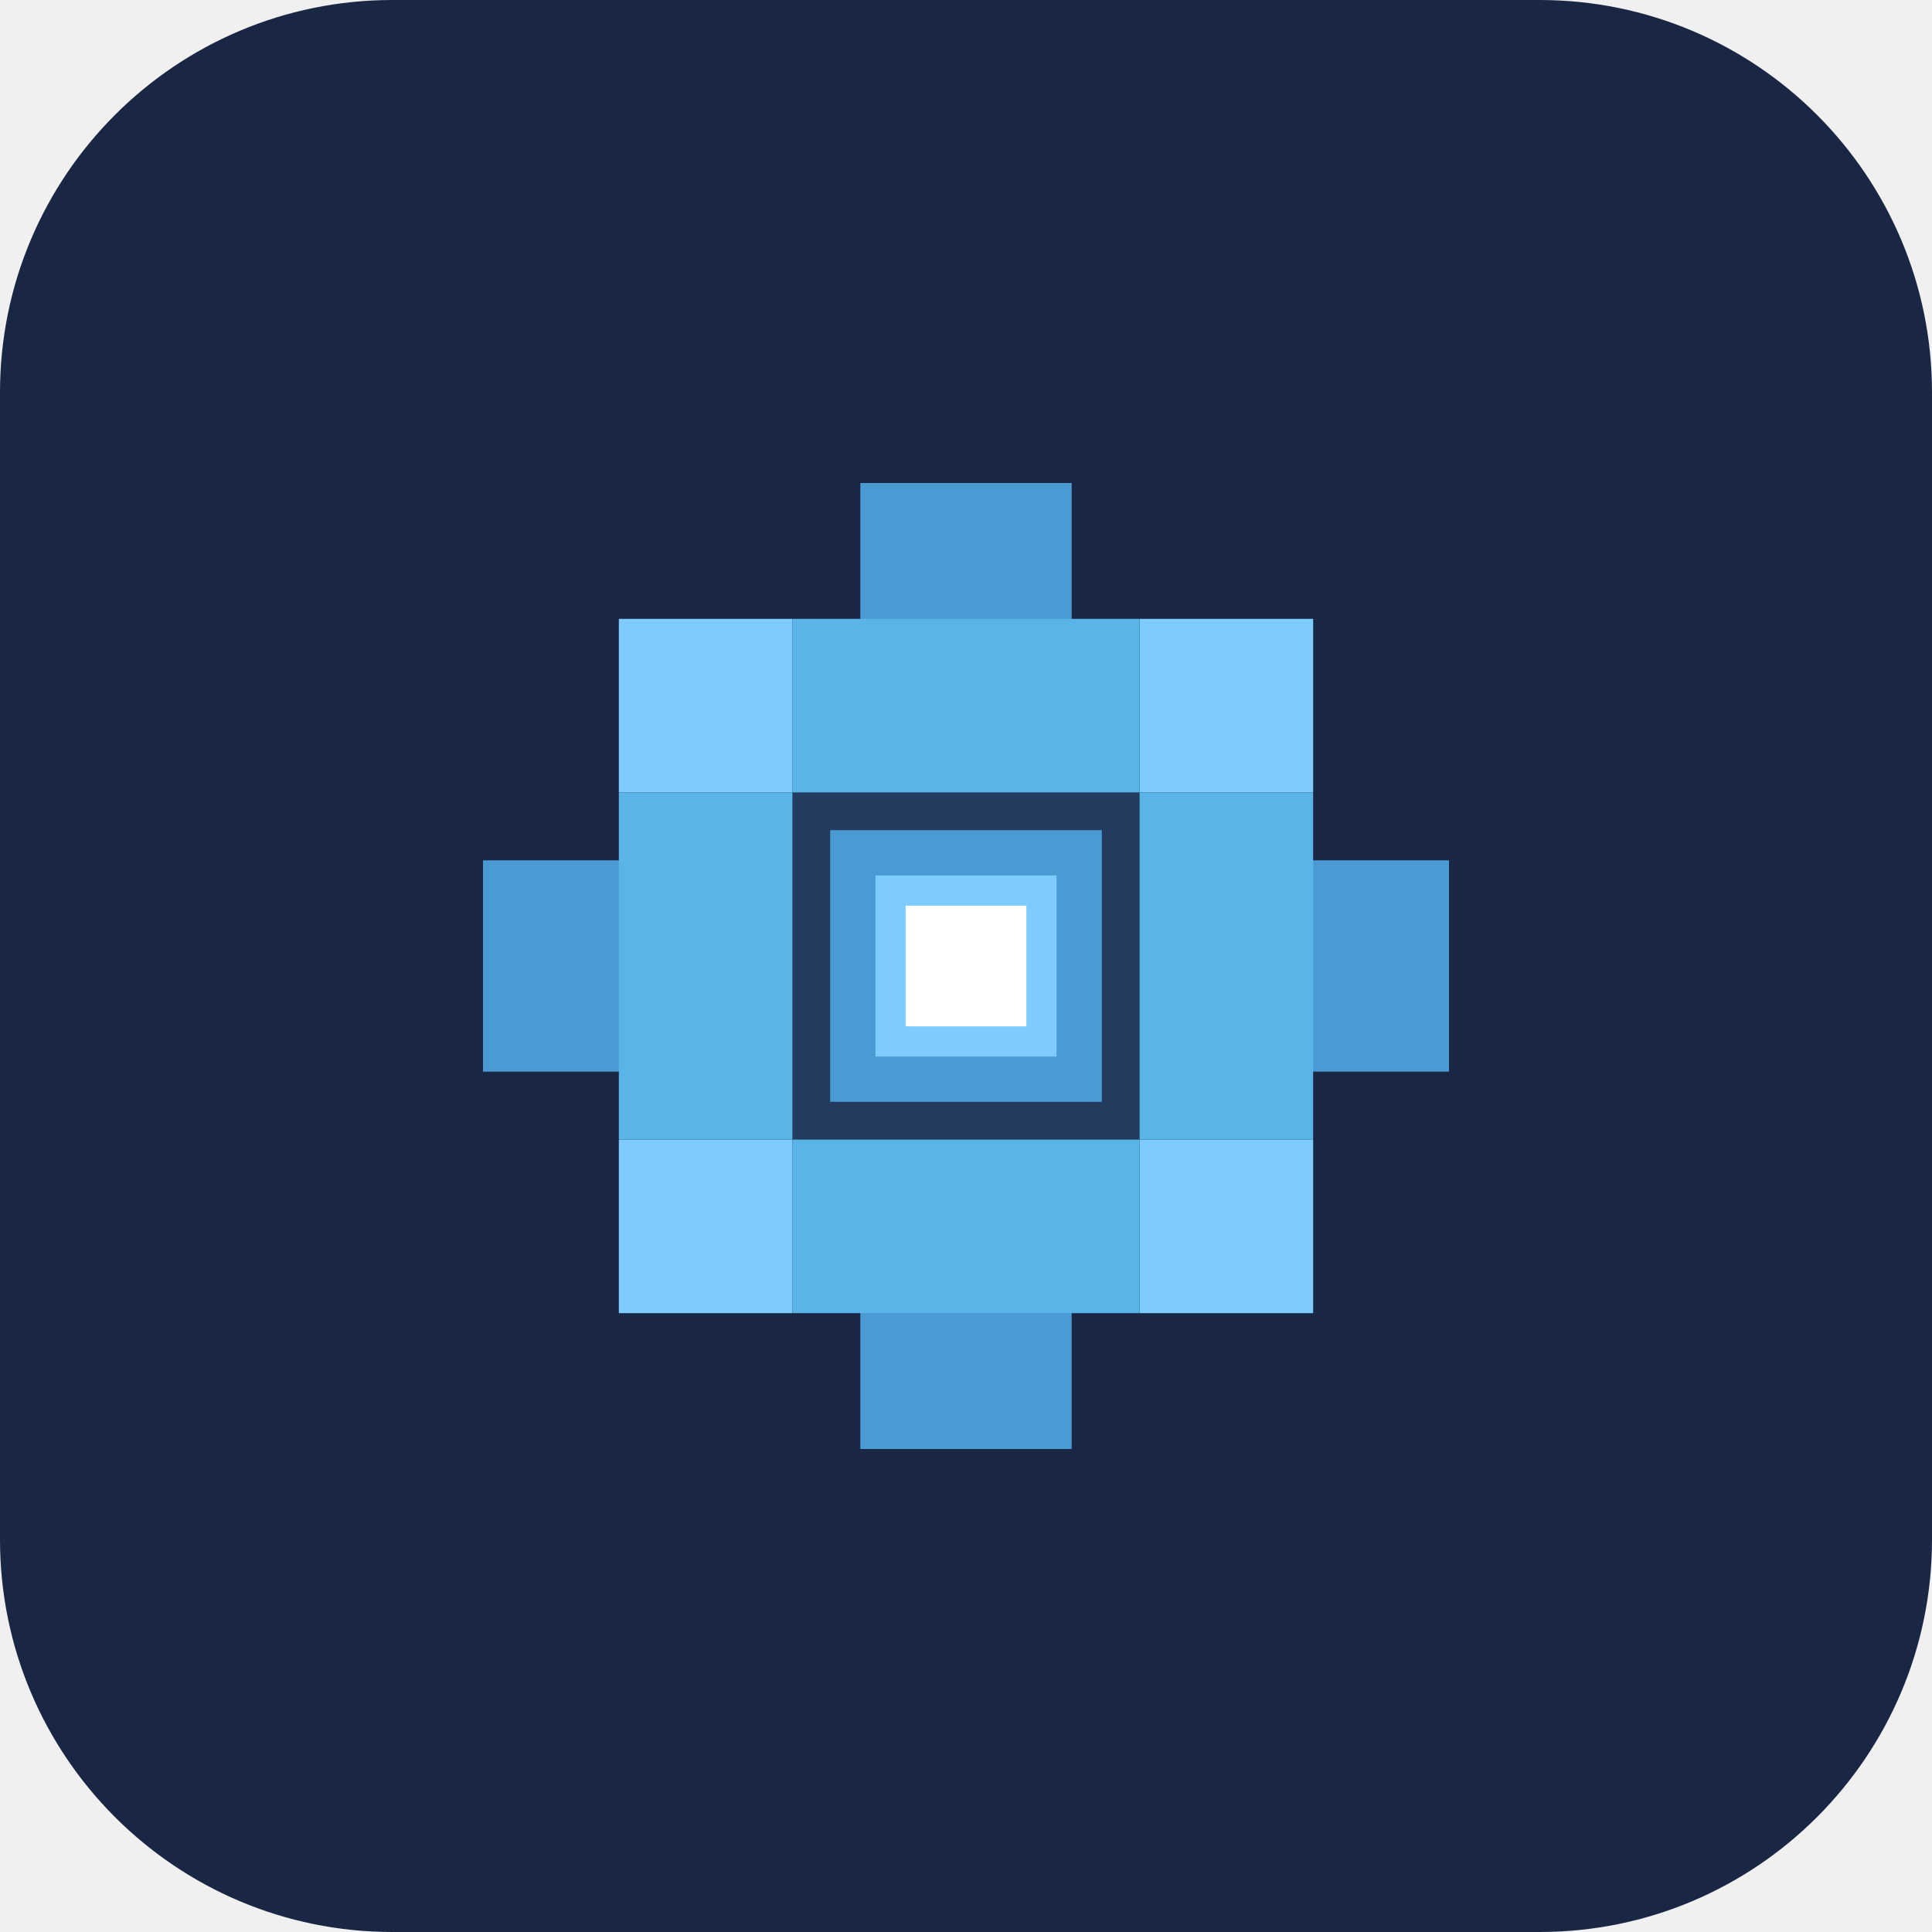
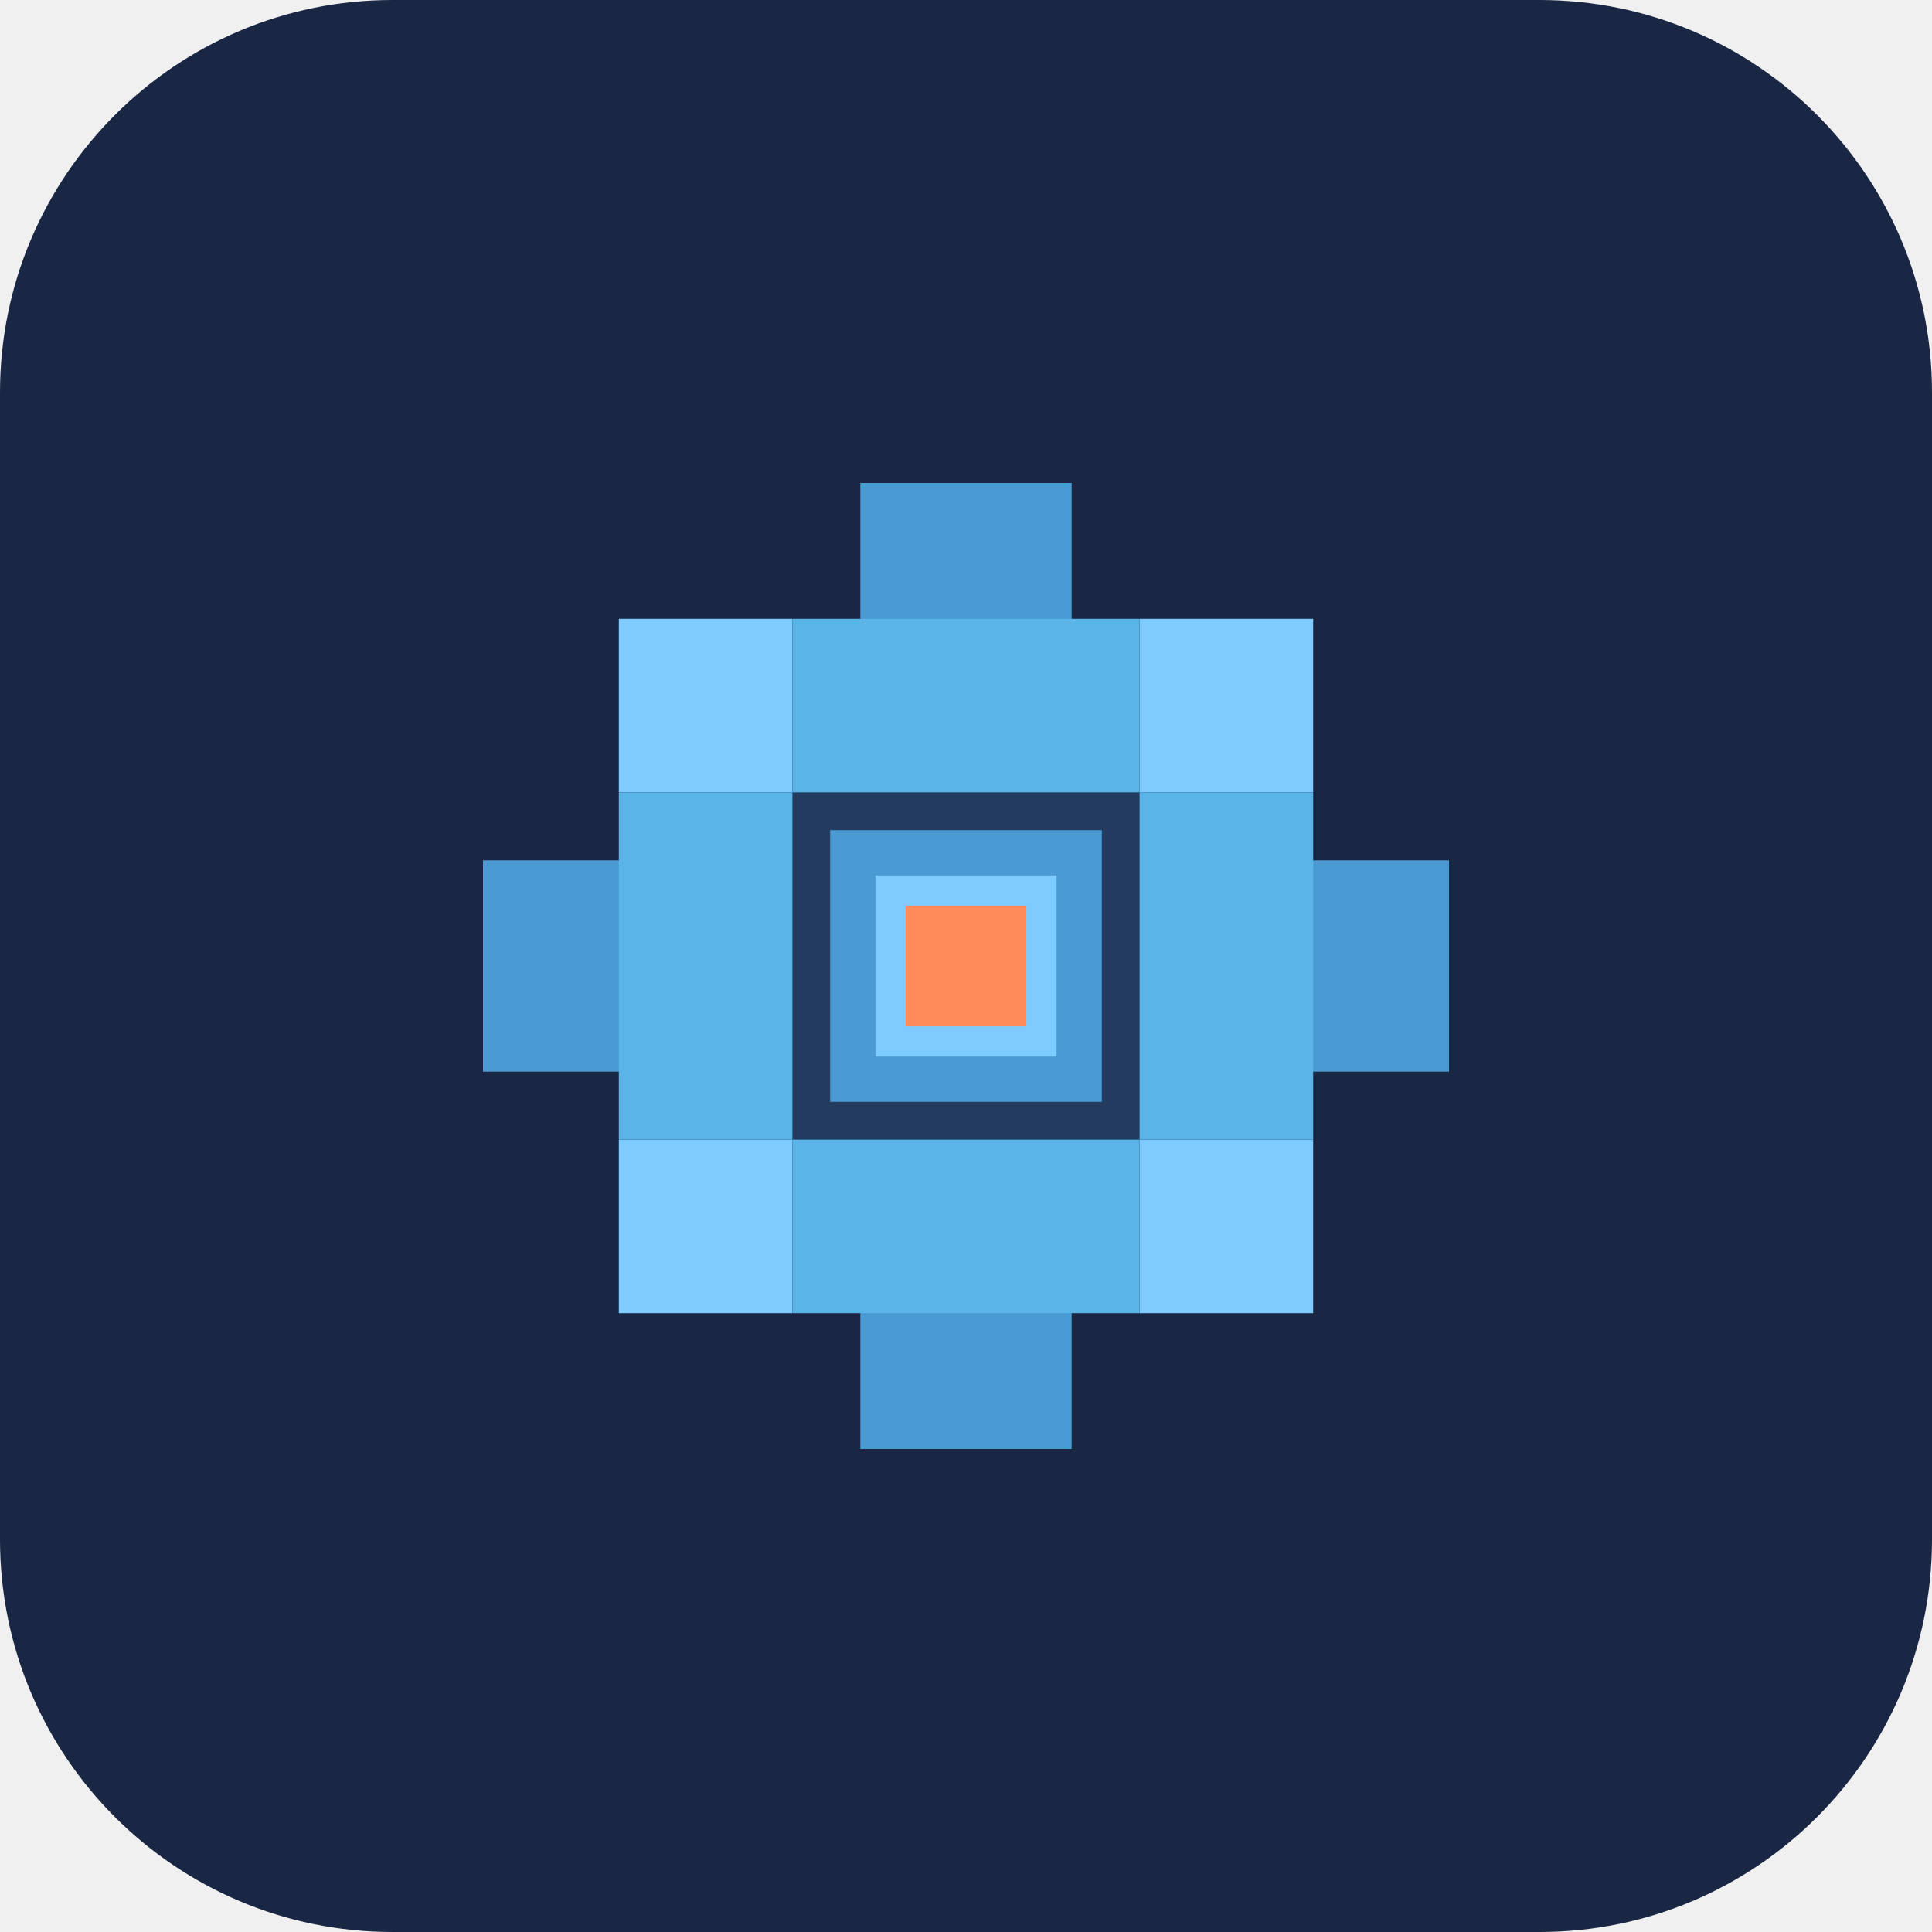
<svg xmlns="http://www.w3.org/2000/svg" viewBox="0 0 512 512" width="512" height="512">
  <rect width="512" height="512" rx="104" fill="#1a2744" />
  <rect x="228" y="128" width="56" height="64" fill="#4a9ad4" />
  <rect x="228" y="320" width="56" height="64" fill="#4a9ad4" />
  <rect x="128" y="228" width="64" height="56" fill="#4a9ad4" />
  <rect x="320" y="228" width="64" height="56" fill="#4a9ad4" />
  <rect x="164" y="164" width="46" height="46" fill="#7dcbff" />
  <rect x="302" y="164" width="46" height="46" fill="#7dcbff" />
  <rect x="164" y="302" width="46" height="46" fill="#7dcbff" />
  <rect x="302" y="302" width="46" height="46" fill="#7dcbff" />
  <rect x="210" y="164" width="46" height="46" fill="#5ab4e8" />
  <rect x="256" y="164" width="46" height="46" fill="#5ab4e8" />
  <rect x="164" y="210" width="46" height="46" fill="#5ab4e8" />
  <rect x="302" y="210" width="46" height="46" fill="#5ab4e8" />
  <rect x="210" y="302" width="46" height="46" fill="#5ab4e8" />
  <rect x="256" y="302" width="46" height="46" fill="#5ab4e8" />
  <rect x="164" y="256" width="46" height="46" fill="#5ab4e8" />
  <rect x="302" y="256" width="46" height="46" fill="#5ab4e8" />
  <rect x="210" y="210" width="92" height="92" fill="rgba(74,154,212,0.18)" />
  <rect x="220" y="220" width="72" height="72" fill="#4a9ad4" />
  <rect x="232" y="232" width="48" height="48" fill="#7dcbff" />
-   <rect x="240" y="240" width="32" height="32" fill="#ffffff" />
+   <rect x="240" y="240" width="32" height="32" fill="#ff8c5a" />
</svg>
